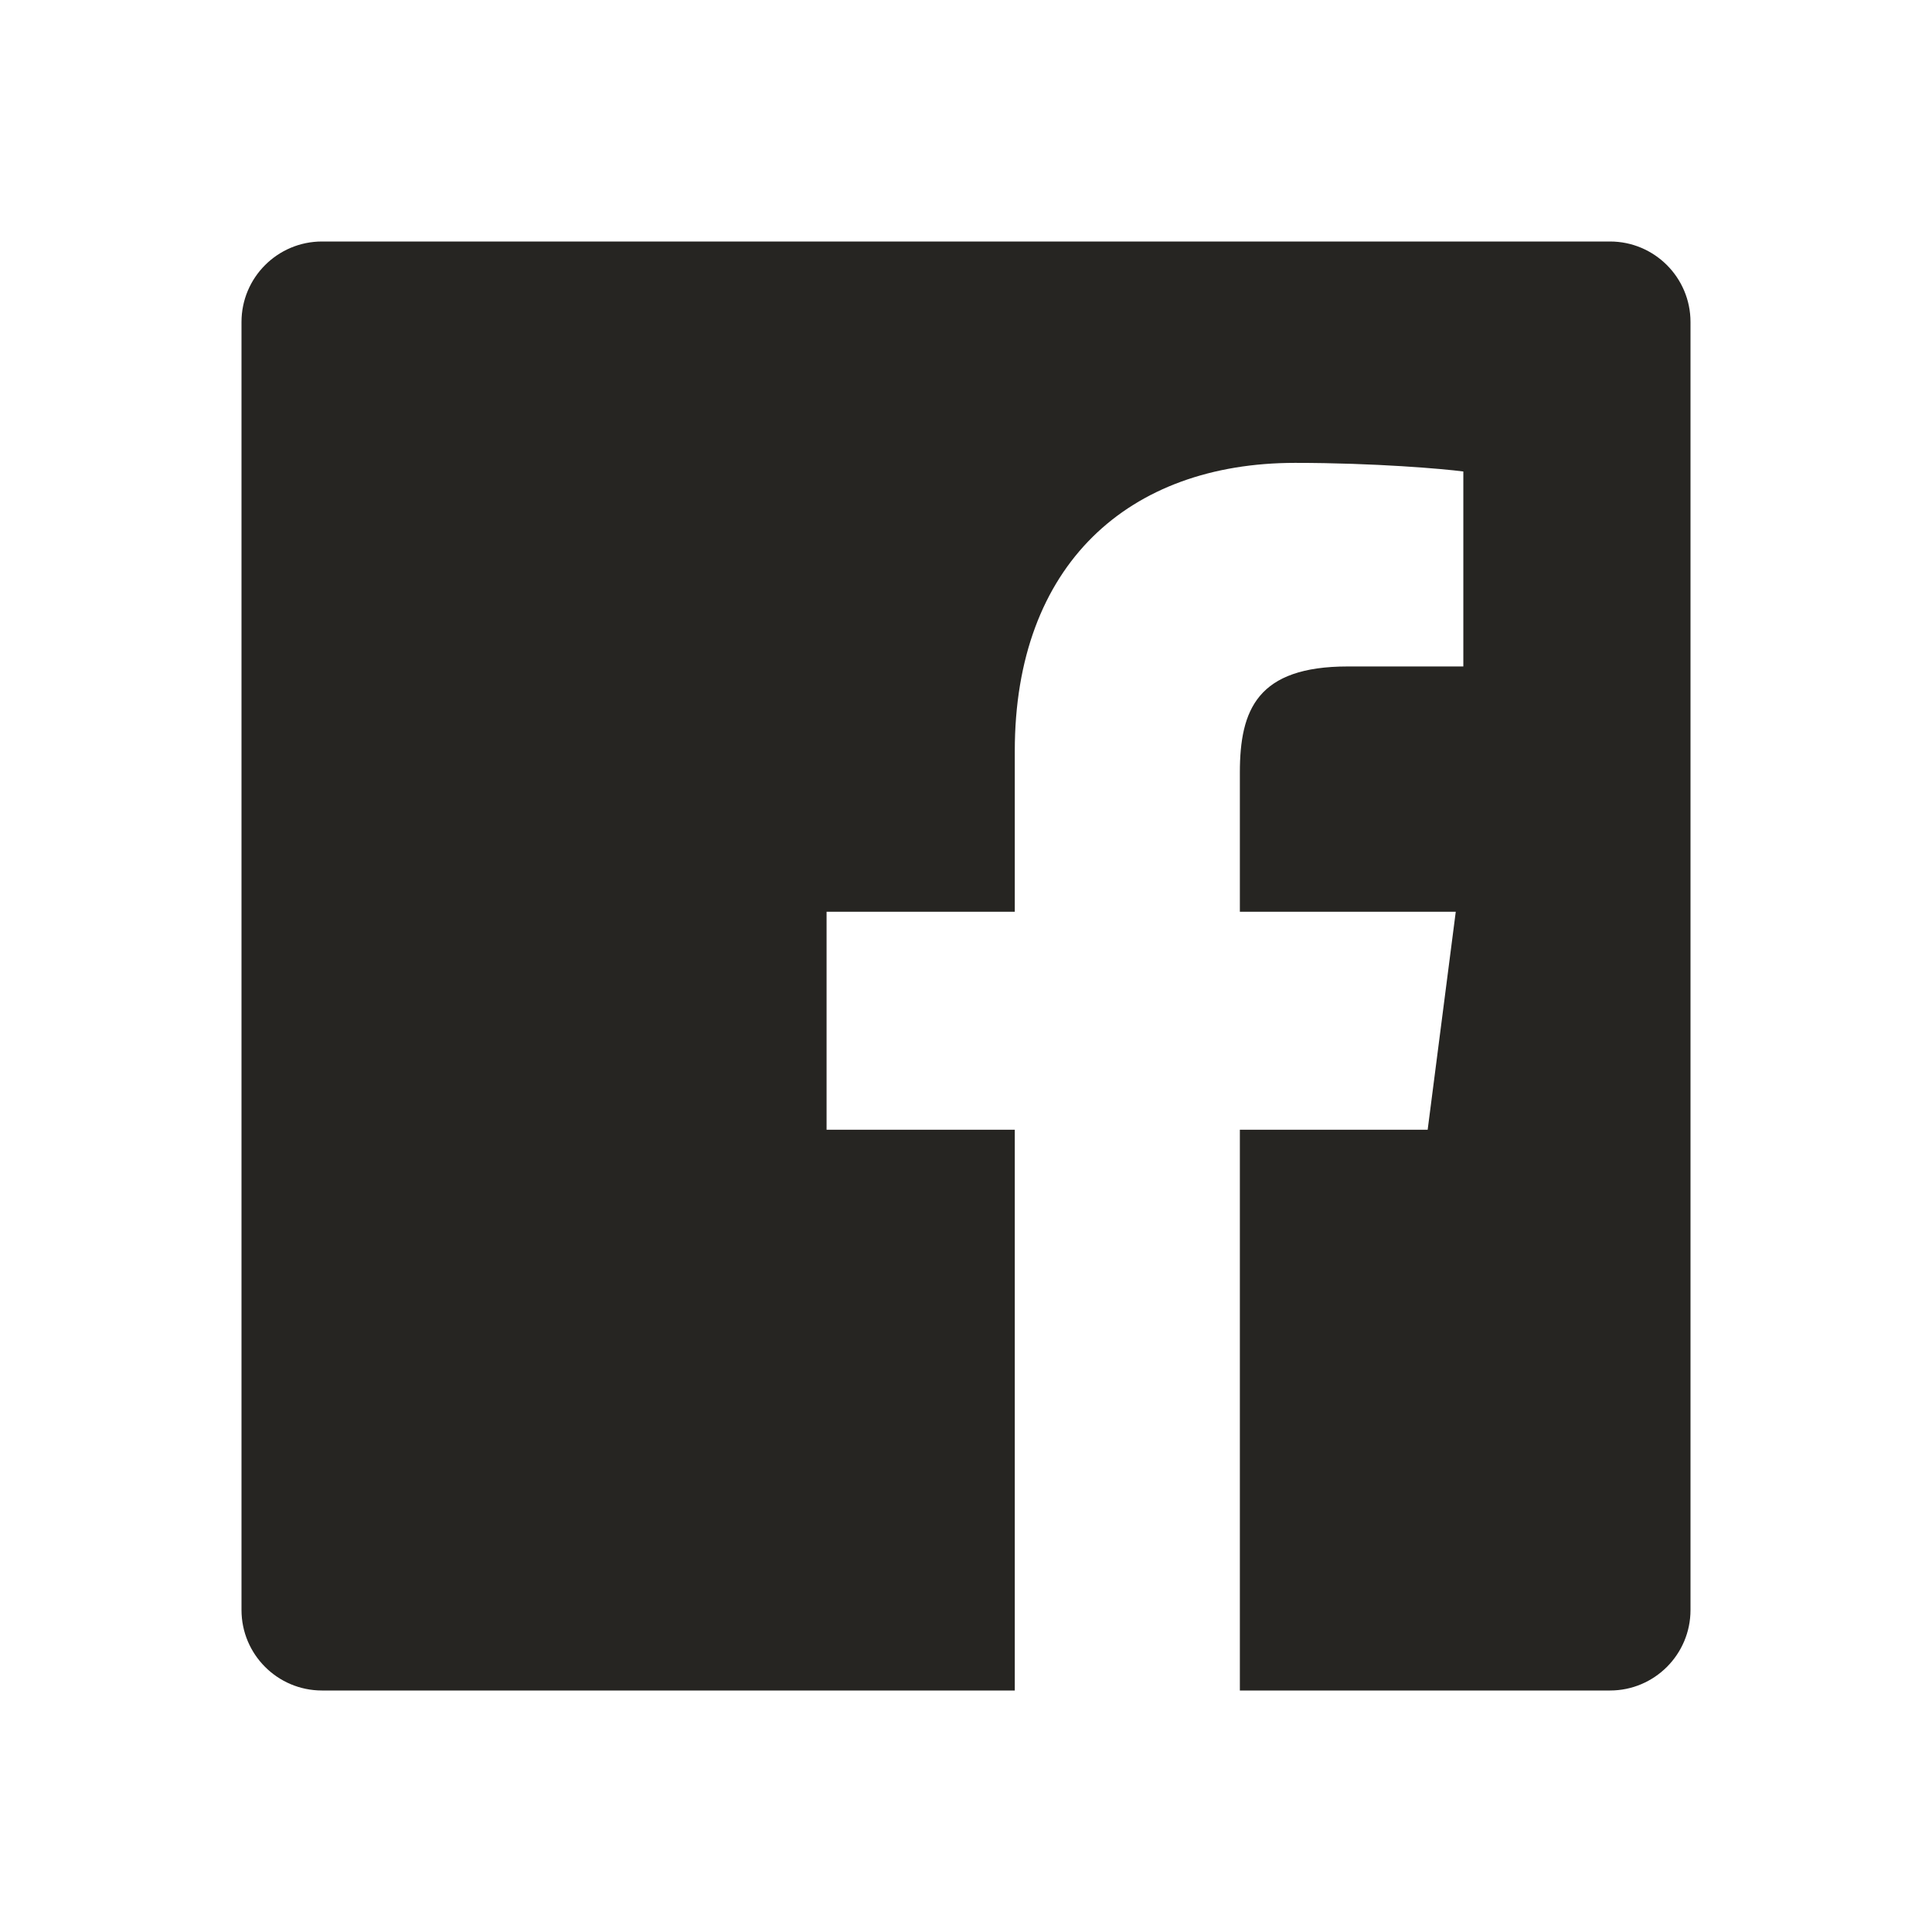
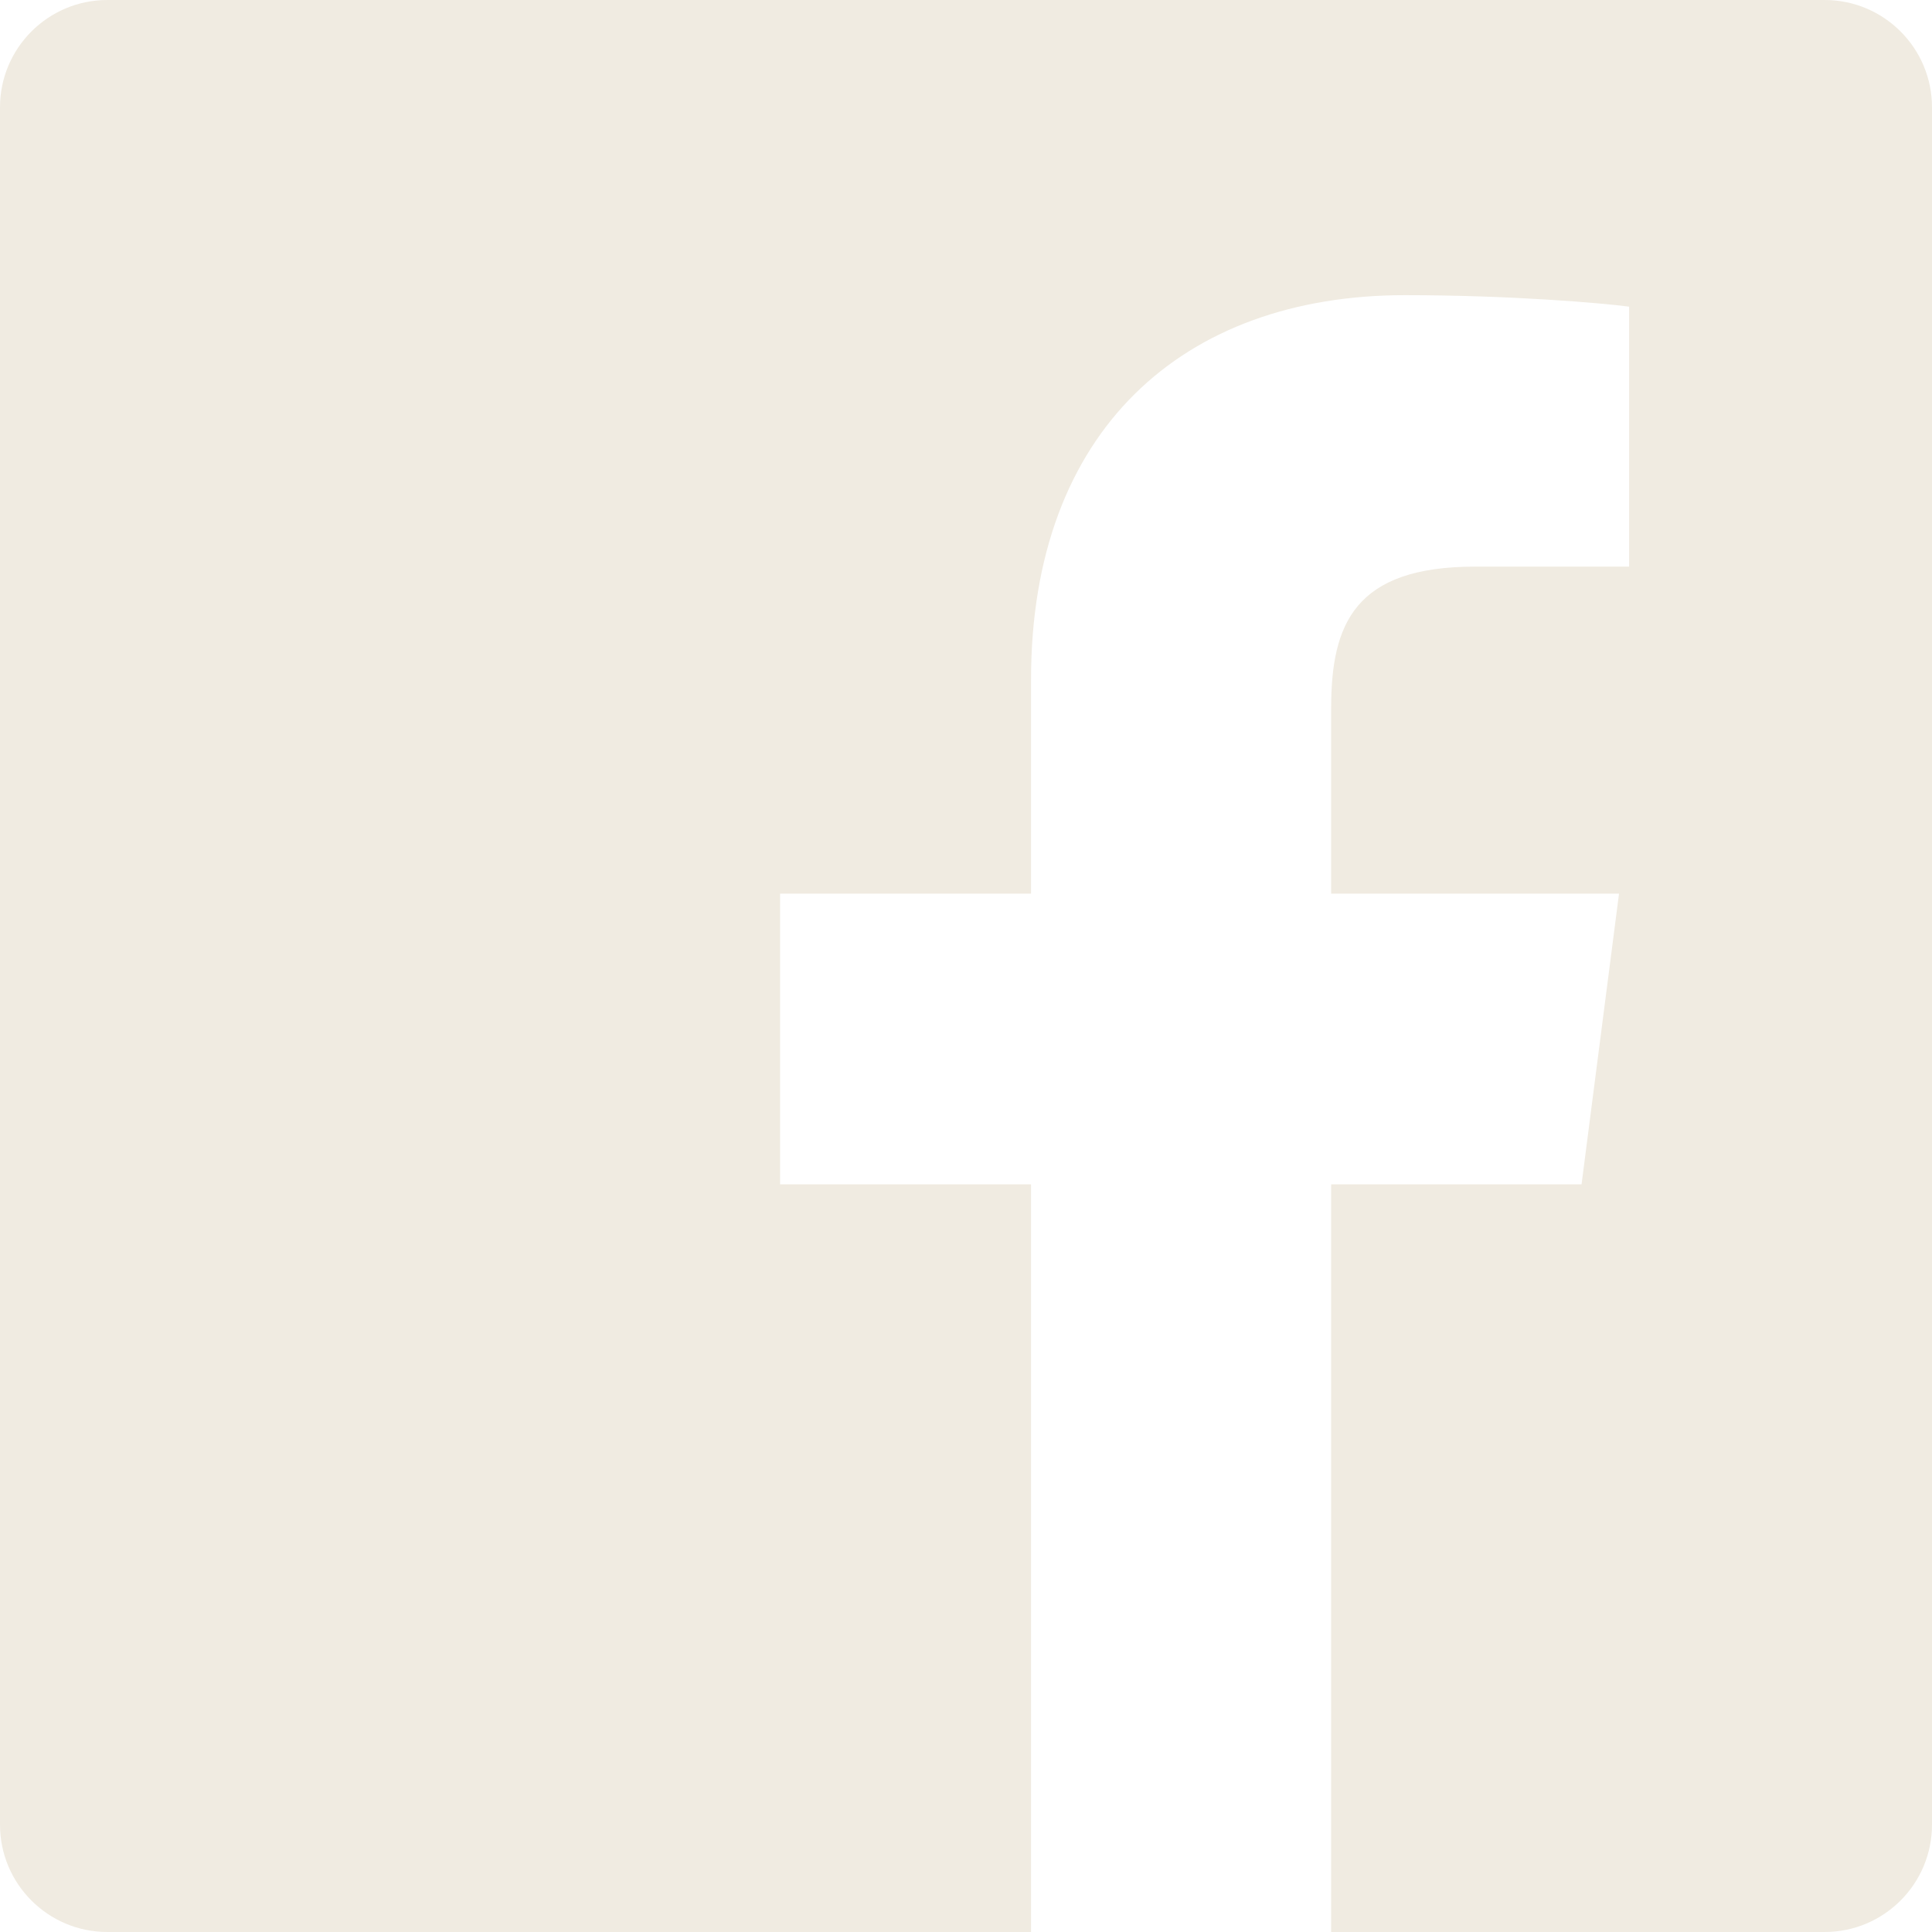
- <svg xmlns="http://www.w3.org/2000/svg" width="24" height="24" viewBox="0 0 24 24" fill="none">
-   <path d="M15.402 21V14.034H17.735L18.084 11.326H15.402V9.598C15.402 8.814 15.62 8.279 16.744 8.279L18.178 8.279V5.857C17.93 5.824 17.079 5.75 16.089 5.75C14.021 5.75 12.606 7.012 12.606 9.33V11.326H10.268V14.034H12.606V21H4C3.448 21 3 20.552 3 20V4C3 3.448 3.448 3 4 3H20C20.552 3 21 3.448 21 4V20C21 20.552 20.552 21 20 21H15.402Z" fill="#262522" />
+ <svg xmlns="http://www.w3.org/2000/svg" width="18" height="18" viewBox="0 0 18 18" fill="none">
+   <path d="M12.402 18V11.034H14.735L15.084 8.326H12.402V6.598C12.402 5.814 12.62 5.279 13.744 5.279L15.178 5.279V2.857C14.93 2.824 14.079 2.75 13.089 2.75C11.021 2.75 9.606 4.012 9.606 6.33V8.326H7.268V11.034H9.606V18H1C0.448 18 0 17.552 0 17V1C0 0.448 0.448 0 1 0H17C17.552 0 18 0.448 18 1V17C18 17.552 17.552 18 17 18H12.402Z" fill="#F0EBE1" />
</svg>
